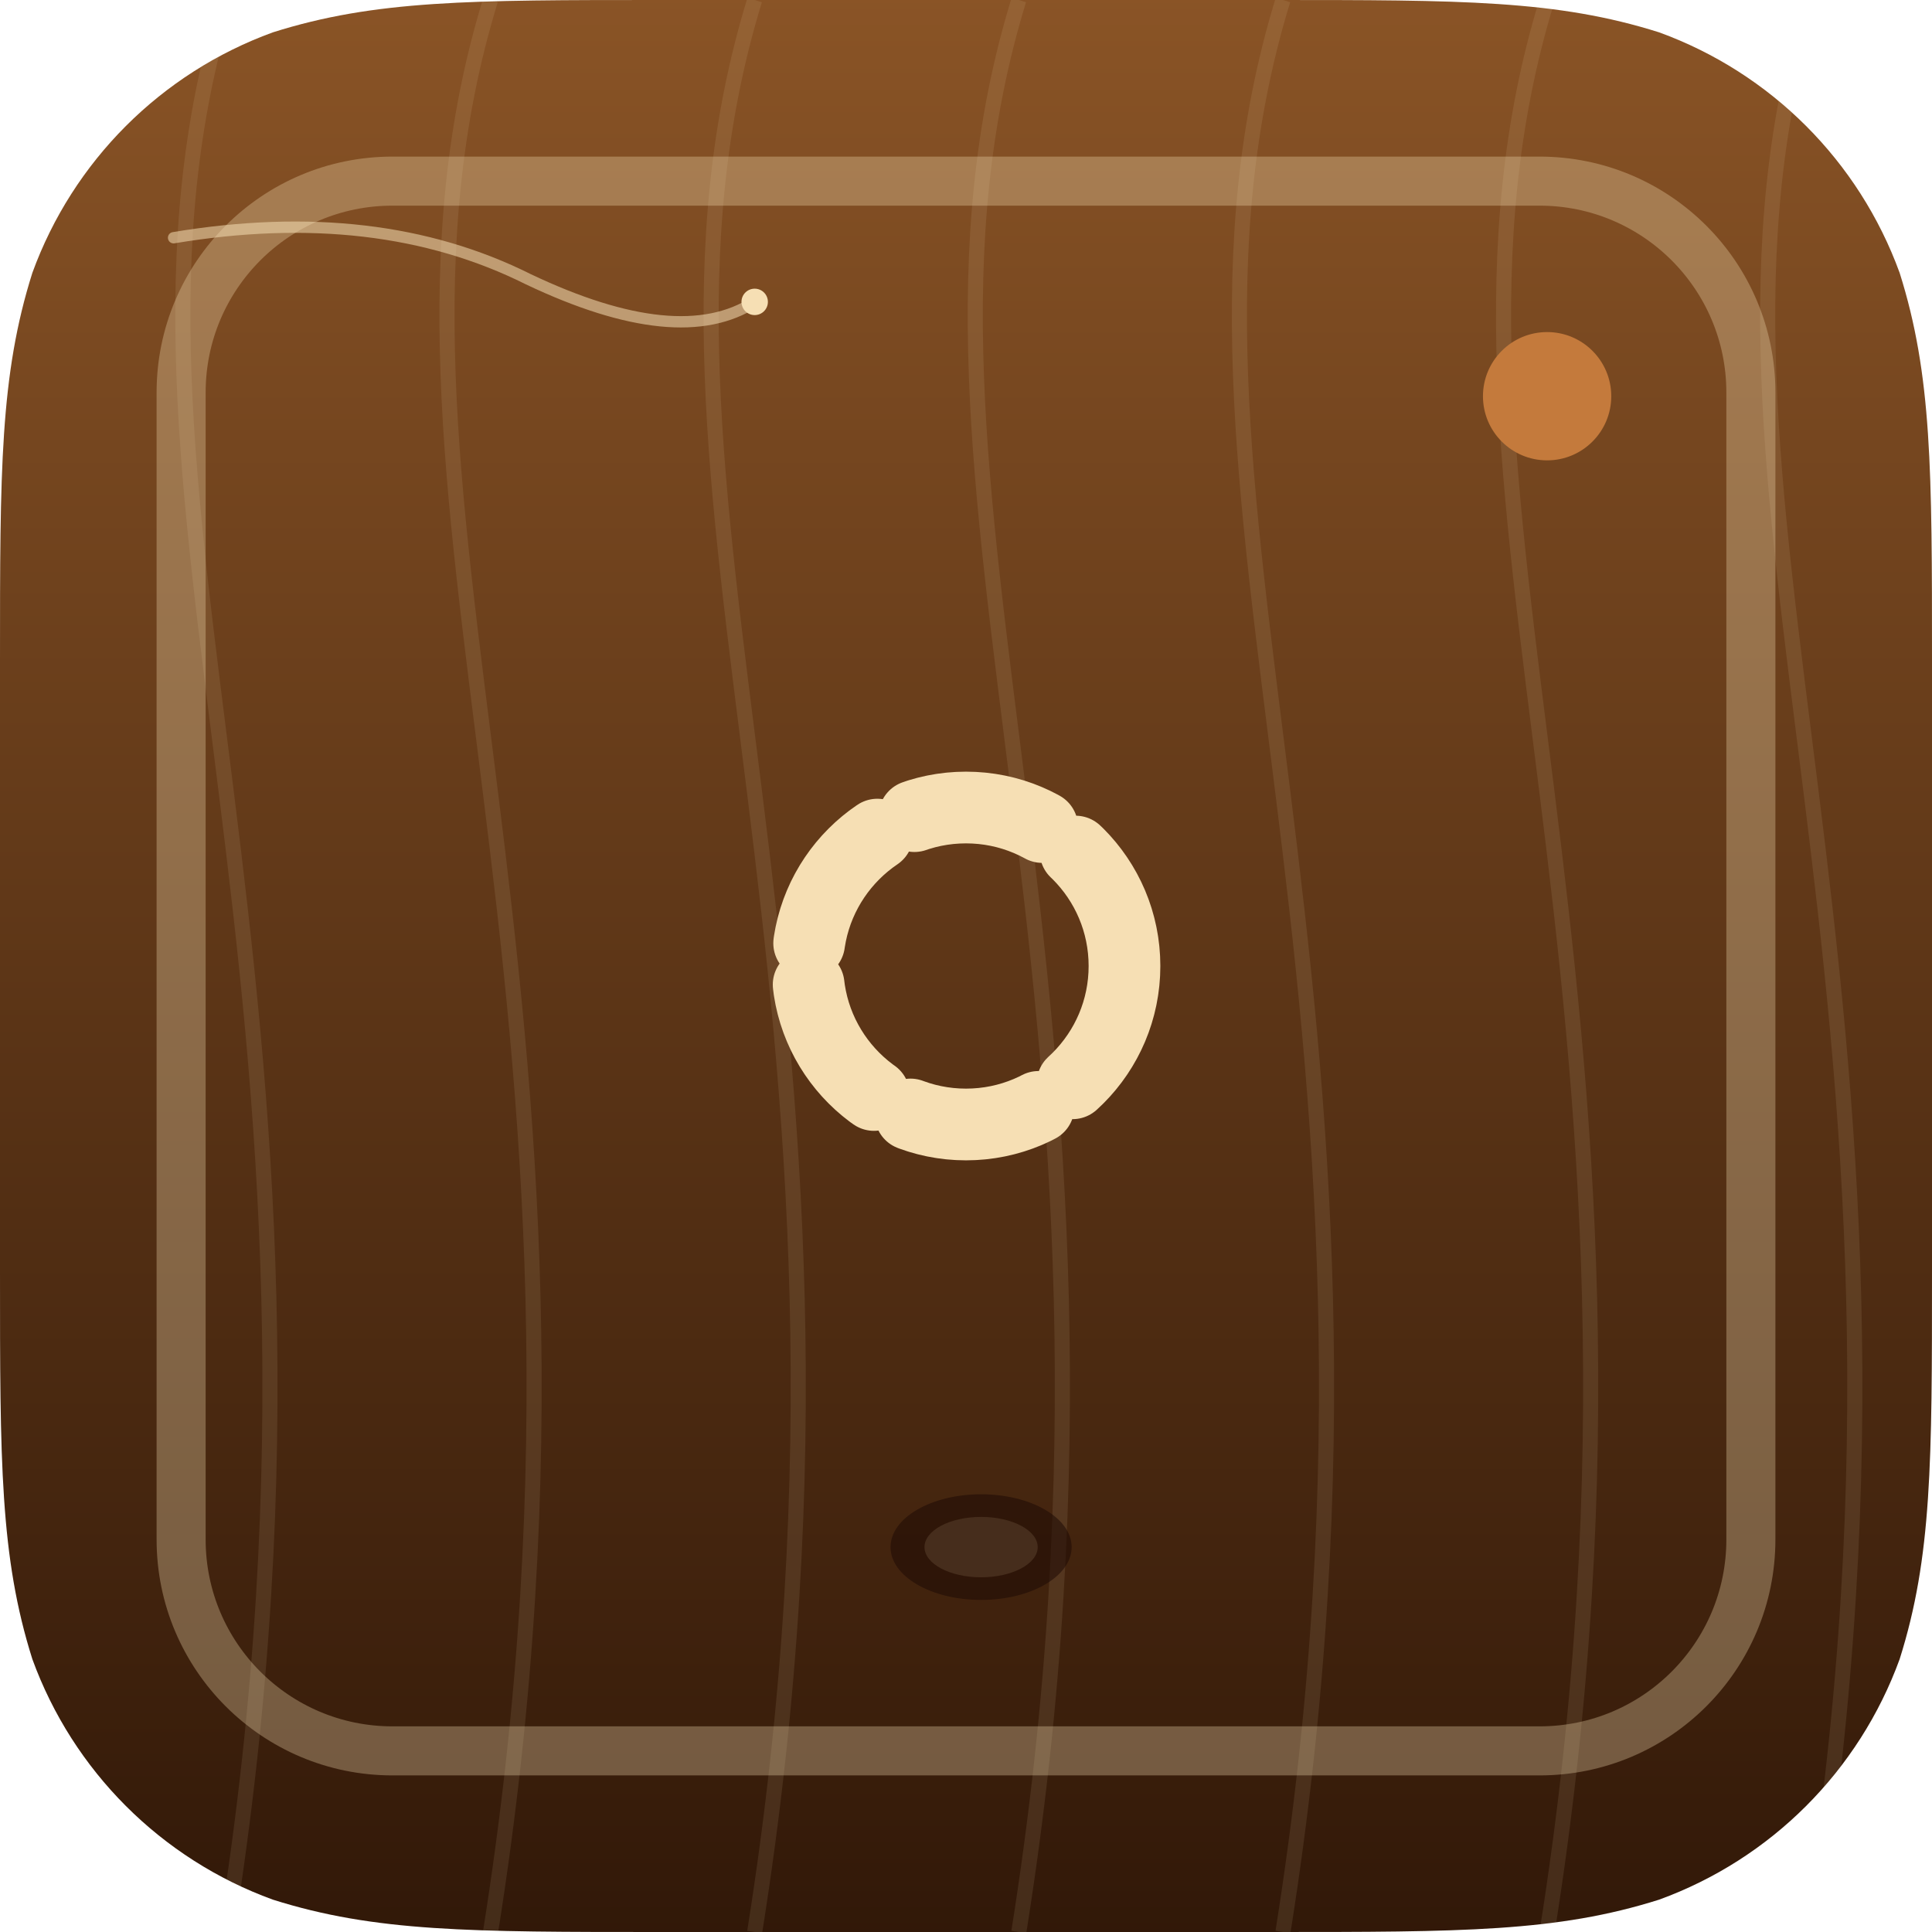
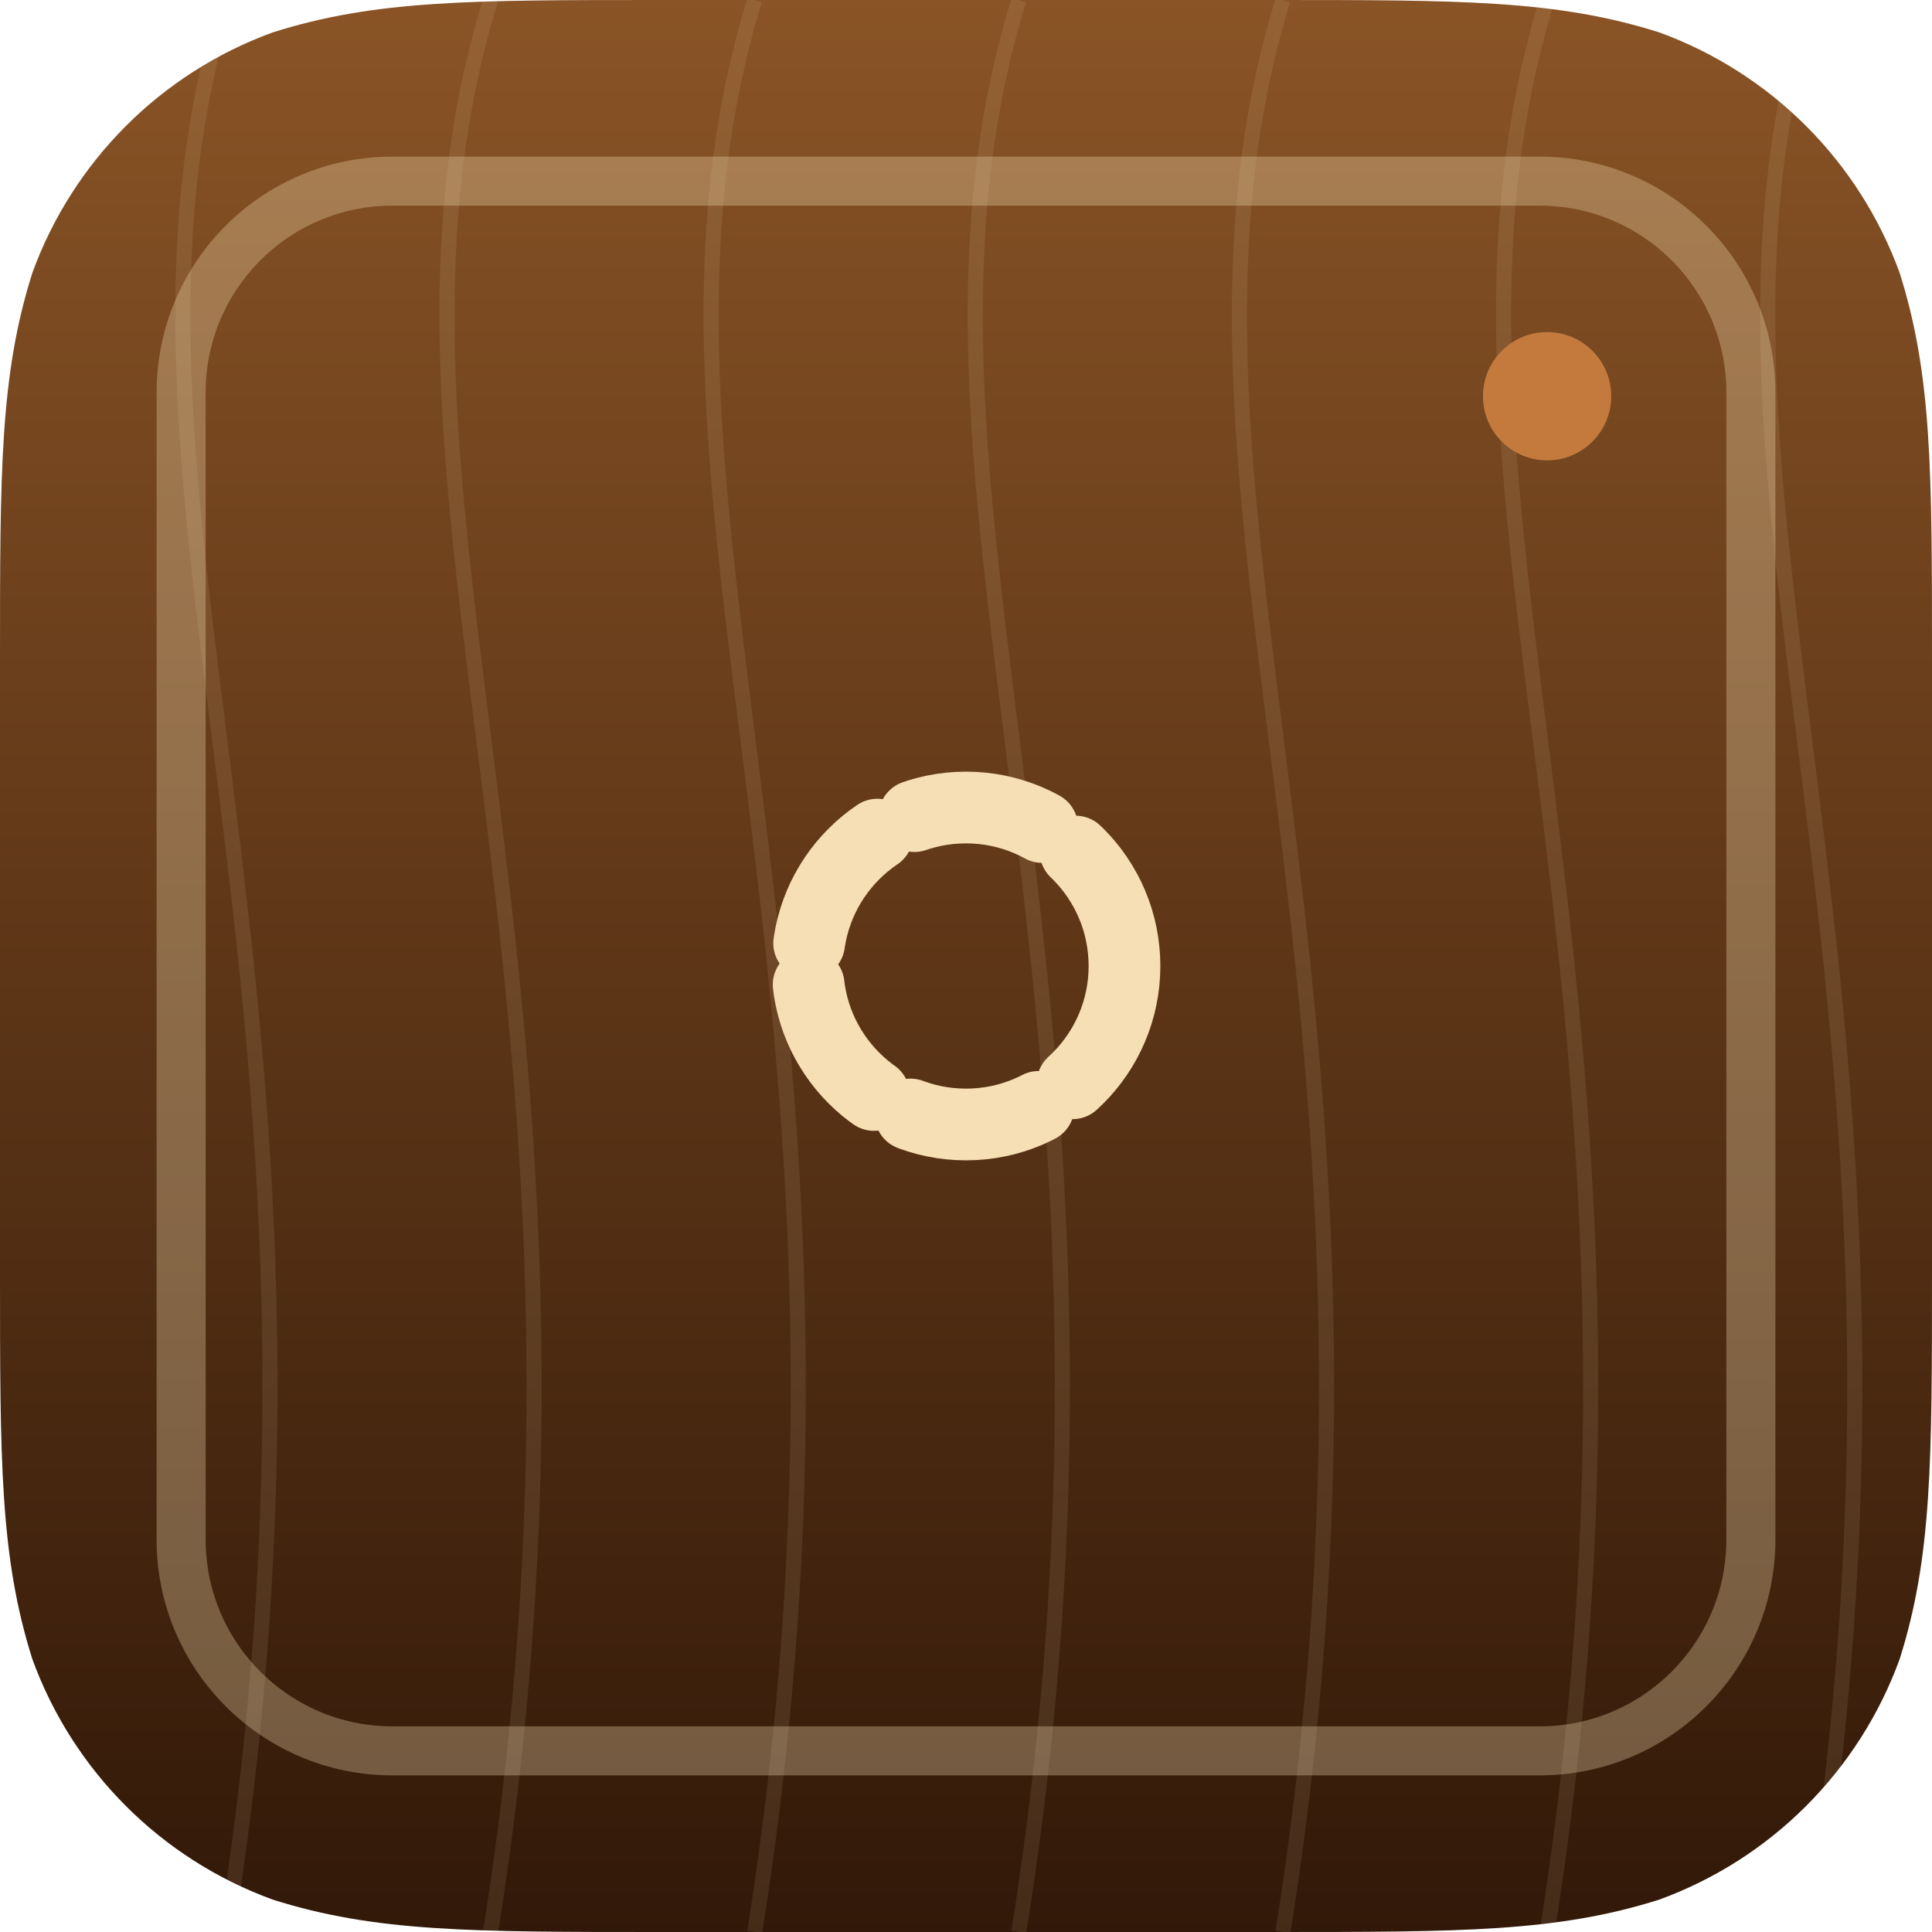
<svg xmlns="http://www.w3.org/2000/svg" viewBox="0 0 1024 1024" width="1024" height="1024" role="img" aria-label="Tiki Fallback">
  <defs>
    <clipPath id="sq">
      <path d="M 350.06 0 L 673.94 0 C 774.74 0 825.13 0 879.39 17.15 L 879.39 17.15 C 938.62 38.71 985.29 85.38 1006.85 144.61 C 1024 198.87 1024 249.26 1024 350.06 L 1024 673.94 C 1024 774.74 1024 825.13 1006.85 879.39 L 1006.85 879.39 C 985.29 938.62 938.62 985.29 879.39 1006.85 C 825.13 1024 774.74 1024 673.94 1024 L 350.06 1024 C 249.26 1024 198.87 1024 144.61 1006.85 L 144.61 1006.85 C 85.38 985.29 38.71 938.62 17.15 879.39 C 0 825.13 0 774.74 0 673.94 L 0 350.06 C 0 249.26 0 198.87 17.15 144.61 L 17.15 144.61 C 38.71 85.38 85.38 38.71 144.61 17.15 C 198.87 0 249.26 0 350.06 0 Z" />
    </clipPath>
    <linearGradient id="bgtikifallback" x1="0" y1="0" x2="0" y2="1">
      <stop offset="0" stop-color="#8a5426" />
      <stop offset="1" stop-color="#311808" />
    </linearGradient>
  </defs>
  <g clip-path="url(#sq)">
    <rect width="1024" height="1024" fill="url(#bgtikifallback)" />
    <path d="M120 0 C40 260 200 520 120 1024" stroke="#f6dfb4" stroke-width="8" opacity=".10" fill="none" />
    <path d="M260 0 C180 260 340 520 260 1024" stroke="#f6dfb4" stroke-width="8" opacity=".10" fill="none" />
    <path d="M400 0 C320 260 480 520 400 1024" stroke="#f6dfb4" stroke-width="8" opacity=".10" fill="none" />
    <path d="M540 0 C460 260 620 520 540 1024" stroke="#f6dfb4" stroke-width="8" opacity=".10" fill="none" />
    <path d="M680 0 C600 260 760 520 680 1024" stroke="#f6dfb4" stroke-width="8" opacity=".10" fill="none" />
    <path d="M820 0 C740 260 900 520 820 1024" stroke="#f6dfb4" stroke-width="8" opacity=".10" fill="none" />
    <path d="M960 0 C880 260 1040 520 960 1024" stroke="#f6dfb4" stroke-width="8" opacity=".10" fill="none" />
    <rect x="96" y="96" width="832" height="832" rx="112" fill="none" stroke="#f6dfb4" stroke-width="26" opacity=".32" />
    <g>
      <g fill="none" stroke="#f6dfb4" stroke-width="38" stroke-linecap="round" stroke-linejoin="round" stroke-dasharray="70 22">
        <circle cx="512" cy="512" r="260" fill="none" stroke="none" stroke-width="34" opacity=".46" />
        <circle cx="512" cy="512" r="178" fill="none" stroke="none" stroke-width="44" opacity=".72" />
        <circle cx="512" cy="512" r="84" fill="none" />
      </g>
      <circle cx="820" cy="210" r="34" fill="#c47a3c" />
    </g>
-     <ellipse cx="520" cy="820" rx="48" ry="28" fill="#1d0904" opacity=".55" />
-     <ellipse cx="520" cy="820" rx="30" ry="16" fill="#f6dfb4" opacity=".12" />
-     <path d="M 92 126 Q 200 108 280 148 Q 360 186 400 160" stroke="#f6dfb4" stroke-width="6" fill="none" opacity=".55" stroke-linecap="round" />
-     <circle cx="400" cy="160" r="7" fill="#f6dfb4" />
  </g>
</svg>
